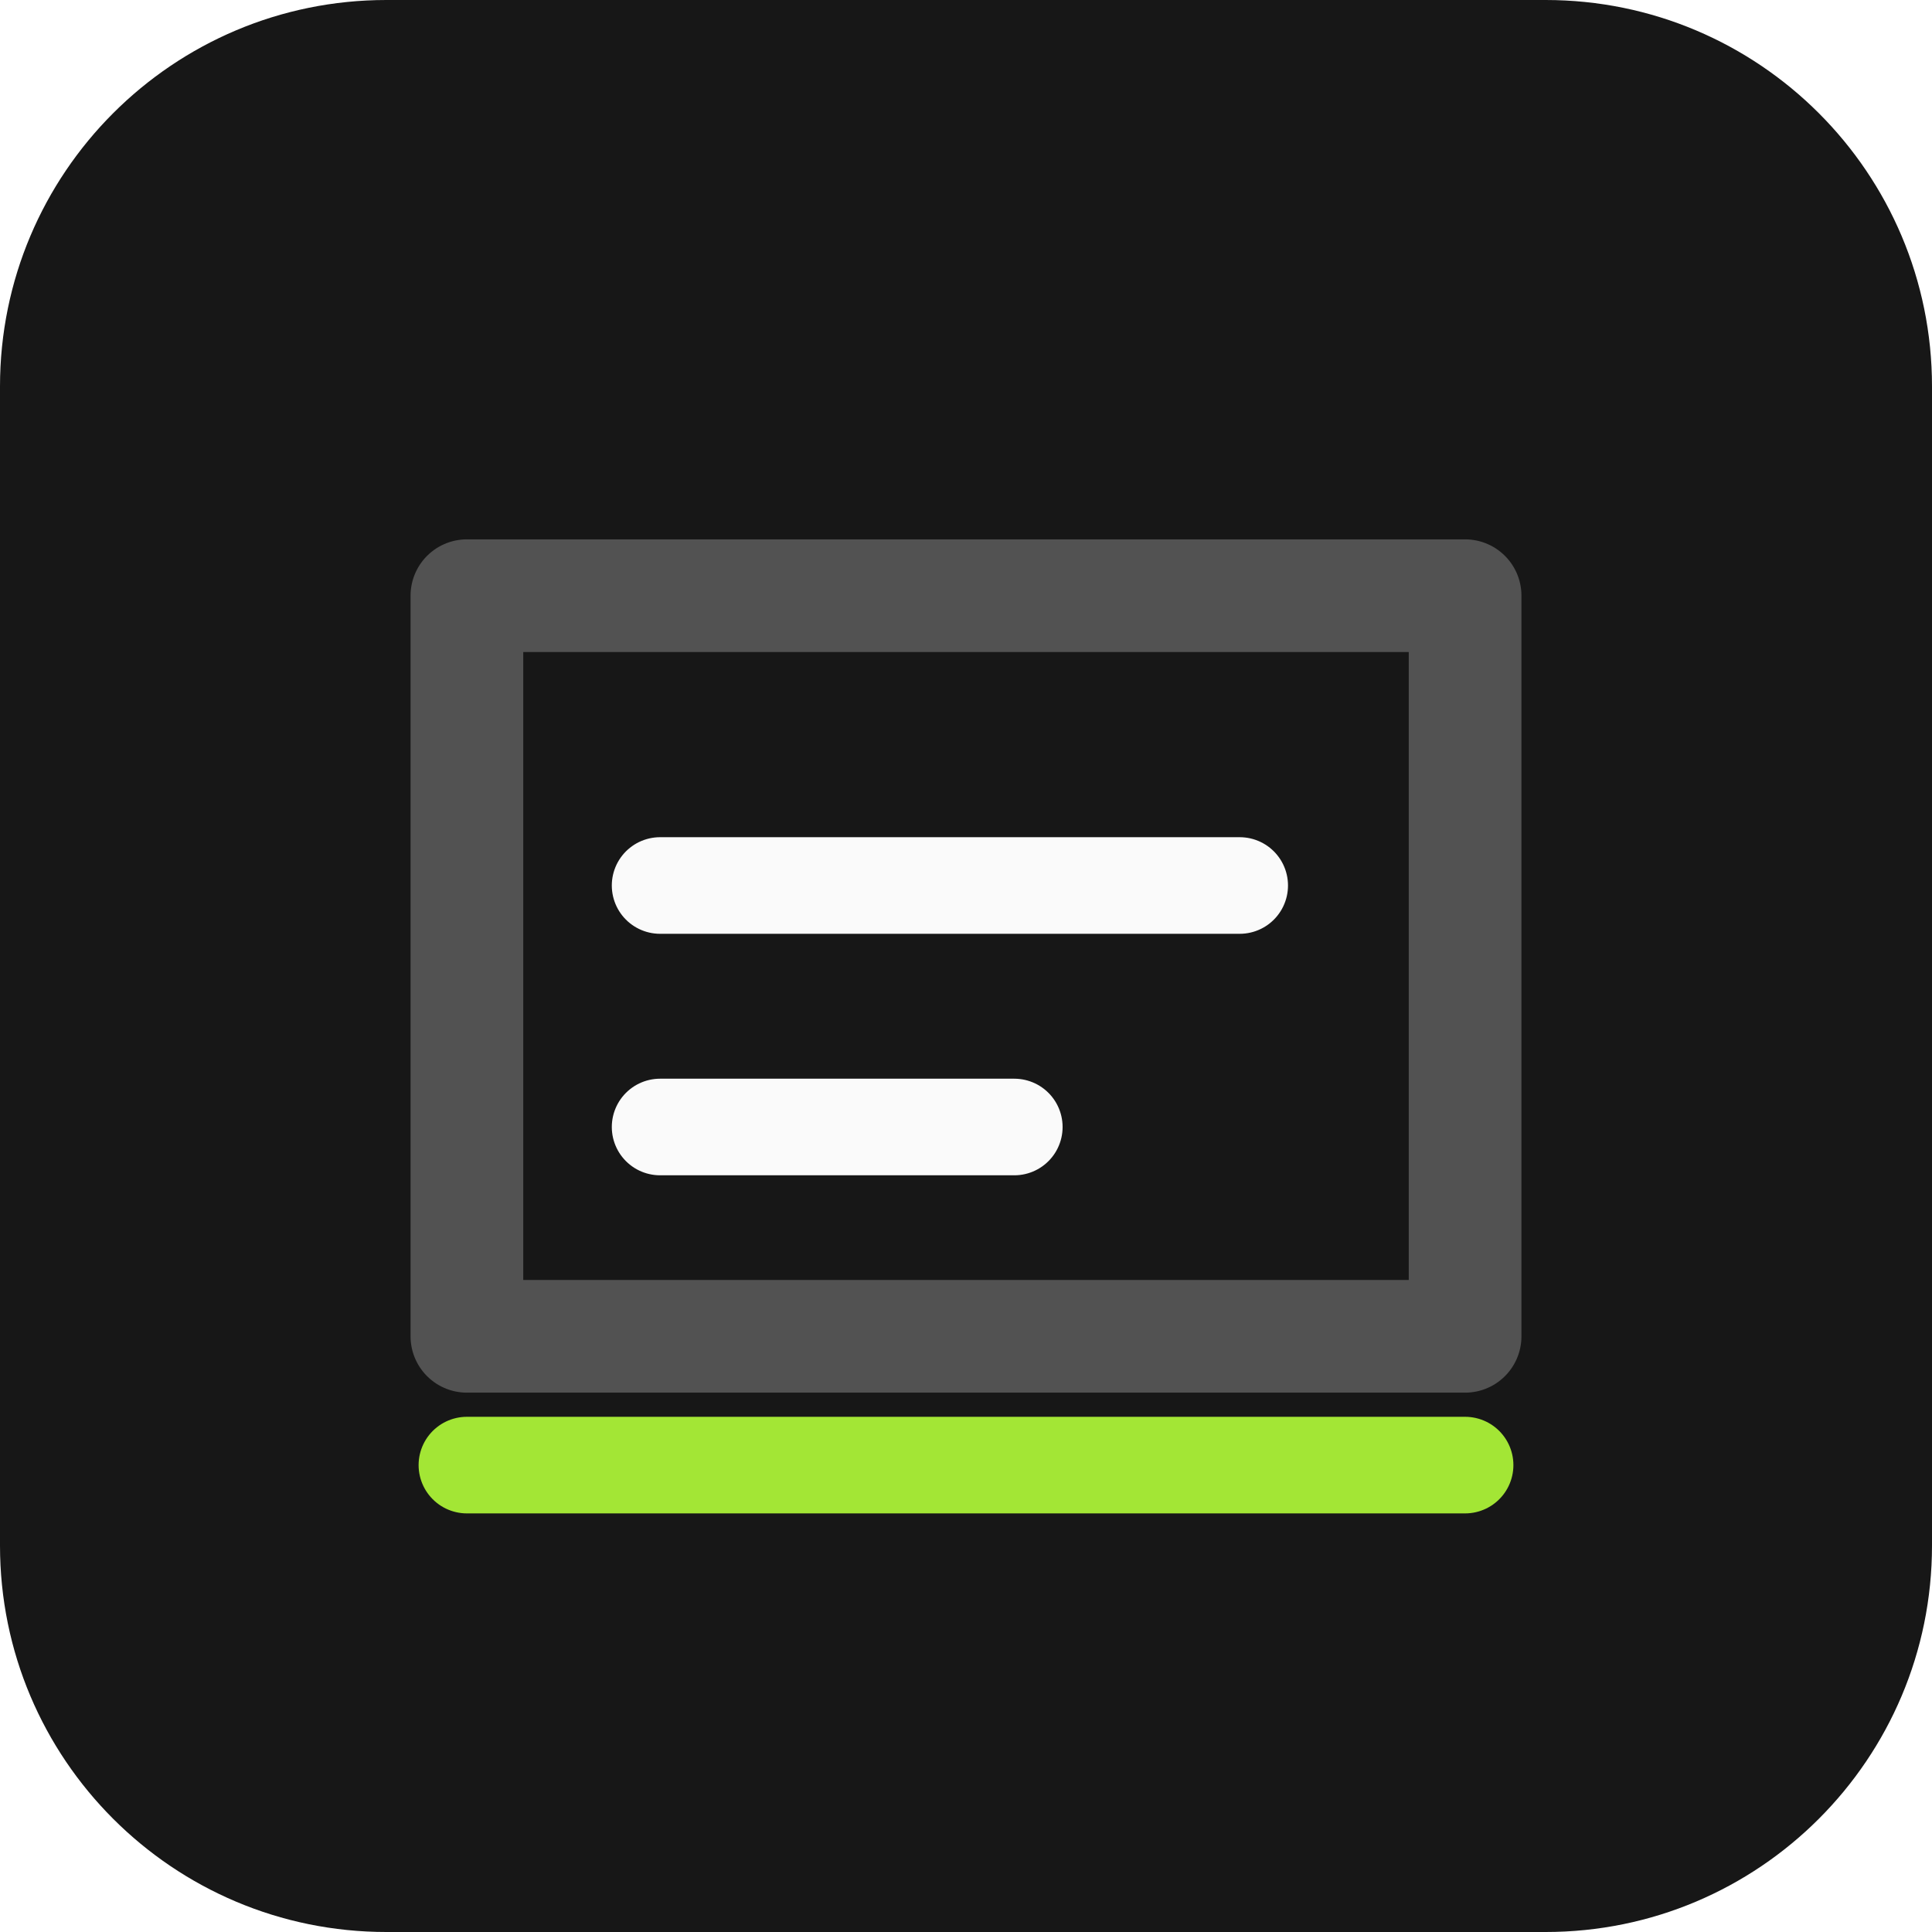
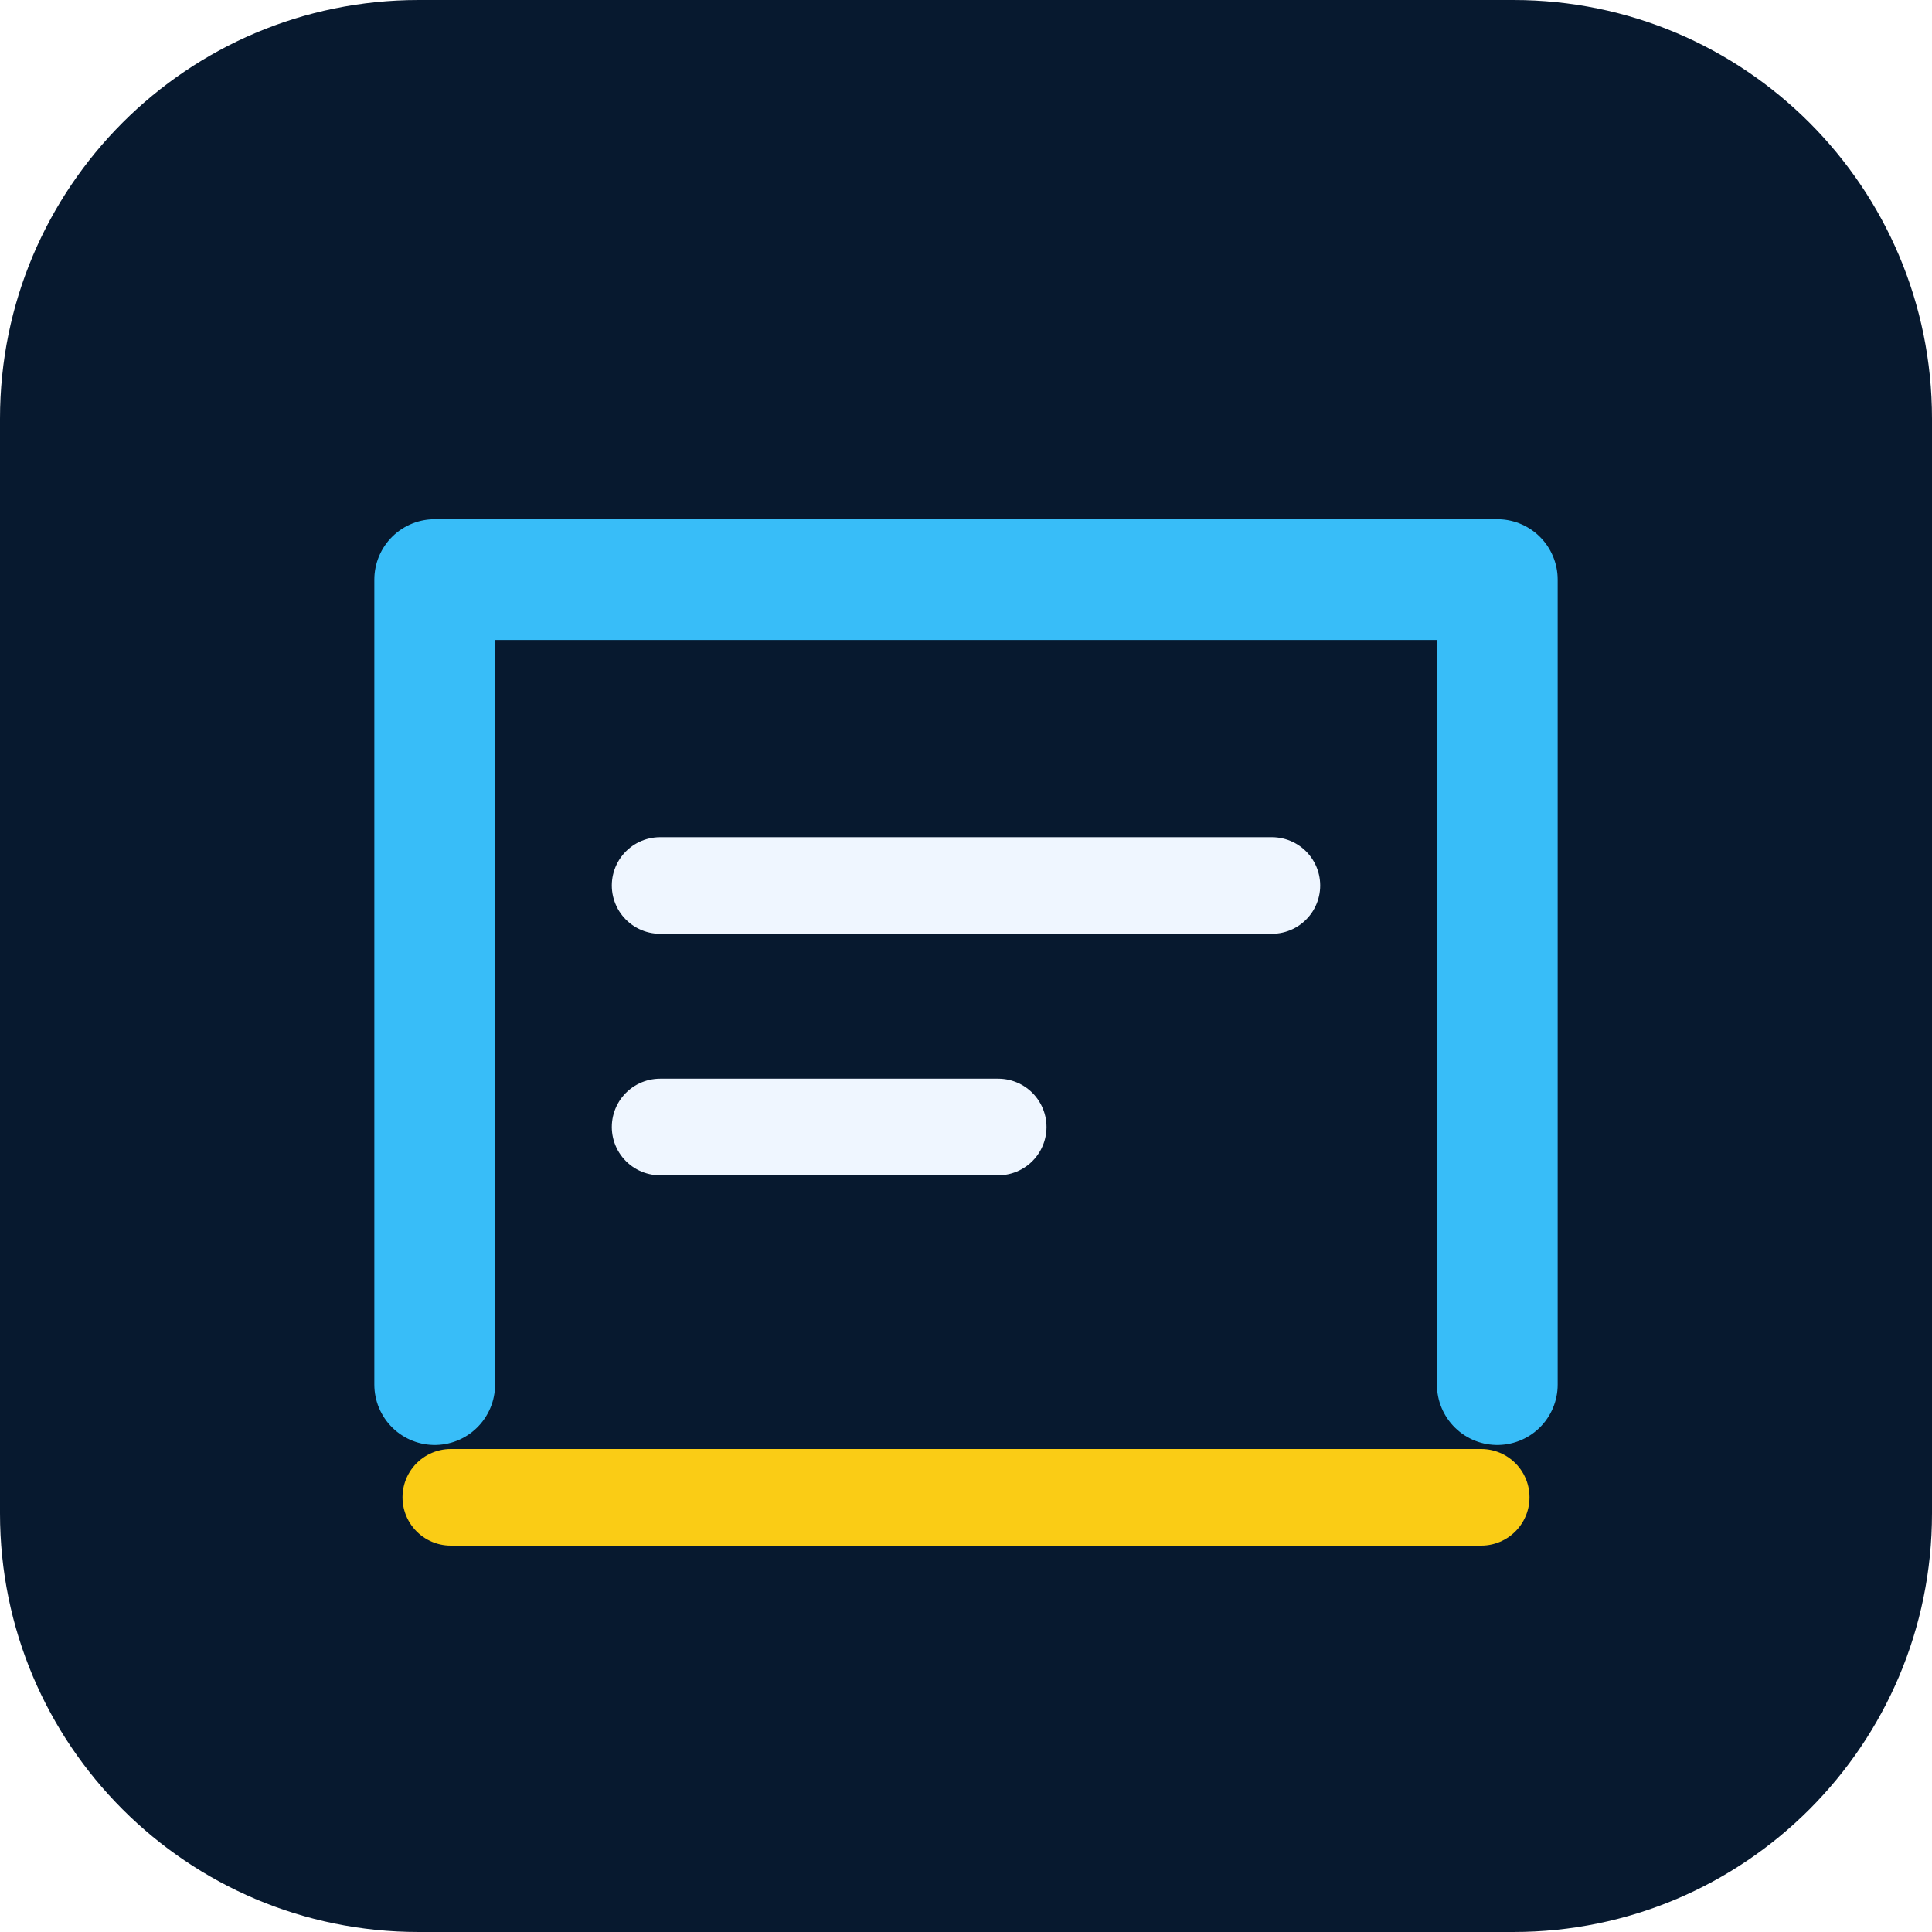
<svg xmlns="http://www.w3.org/2000/svg" width="240" height="240" viewBox="0 0 240 240" fill="none" role="img" aria-label="PyUUID icon">
-   <rect width="240" height="240" rx="48" fill="#171717" />
-   <path d="M58 74h124v92H58z" fill="none" stroke="#525252" stroke-width="14" stroke-linejoin="round" />
-   <path d="M82 110h72M82 140h44" stroke="#fafafa" stroke-width="12" stroke-linecap="round" />
-   <path d="M58 182h124" stroke="#a3e635" stroke-width="12" stroke-linecap="round" />
+   <rect width="240" height="240" rx="52" fill="#07192f" />
+   <path d="M54 172V72h132v100" stroke="#38bdf8" stroke-width="15" stroke-linecap="round" stroke-linejoin="round" />
+   <path d="M82 110h76M82 140h42" stroke="#eff6ff" stroke-width="12" stroke-linecap="round" />
+   <path d="M56 186h128" stroke="#facc15" stroke-width="12" stroke-linecap="round" />
</svg>
